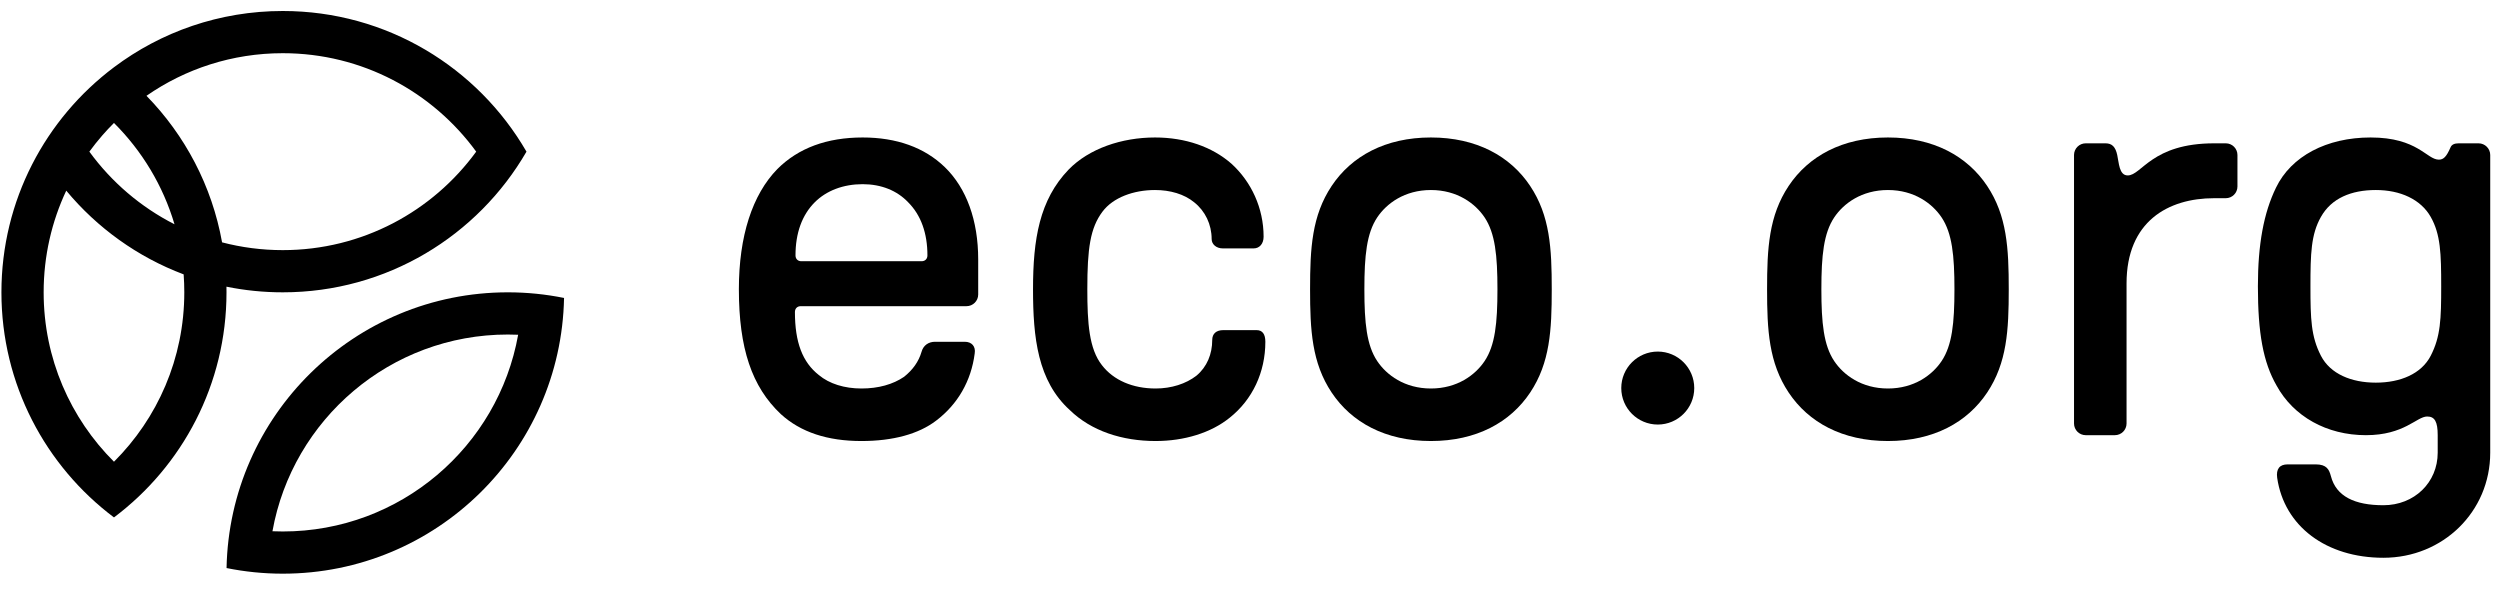
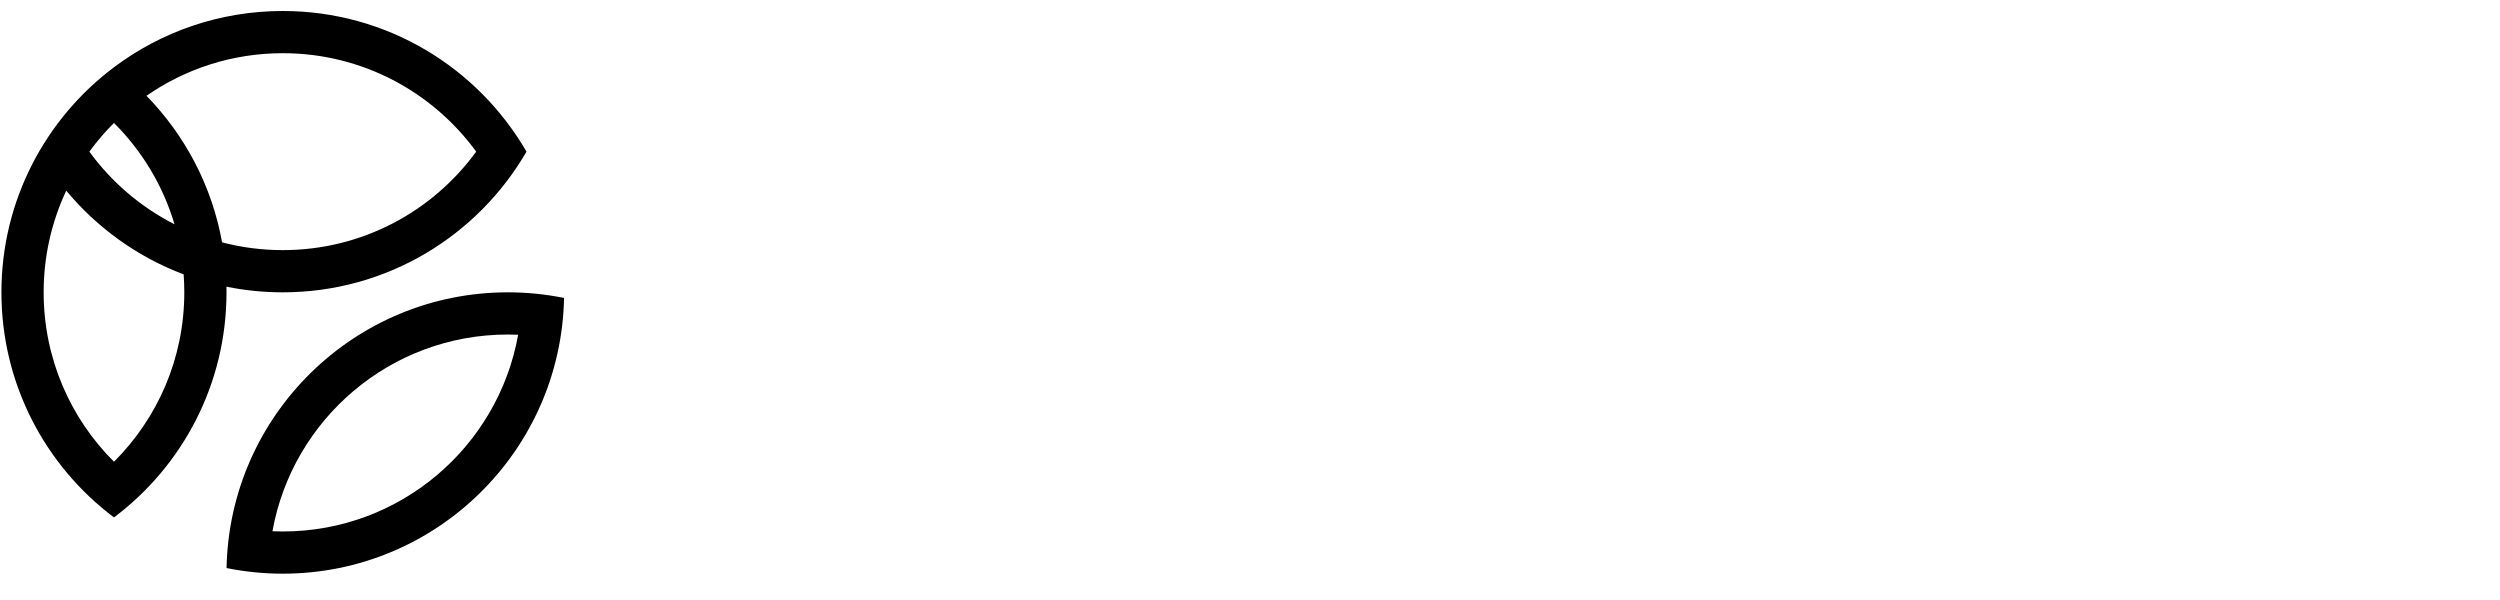
<svg xmlns="http://www.w3.org/2000/svg" viewBox="0 0 100 24" fill="none">
  <path fill-rule="evenodd" clip-rule="evenodd" d="M11.311 11.693C10.539 11.693 9.786 11.616 9.058 11.467C9.06 11.543 9.06 11.618 9.06 11.693C9.06 15.375 7.292 18.644 4.559 20.697C1.826 18.644 0.057 15.375 0.057 11.693C0.057 8.011 1.826 4.743 4.559 2.69C6.44 1.277 8.778 0.44 11.311 0.44C15.476 0.44 19.113 2.703 21.059 6.066C19.113 9.43 15.476 11.693 11.311 11.693ZM3.574 6.066C4.462 7.284 5.628 8.283 6.98 8.971C6.52 7.419 5.677 6.032 4.559 4.918C4.398 5.078 4.243 5.243 4.094 5.414C3.912 5.624 3.738 5.841 3.574 6.066ZM2.65 7.626C3.887 9.115 5.501 10.28 7.346 10.975C7.363 11.212 7.372 11.451 7.372 11.693C7.372 14.34 6.299 16.735 4.559 18.469C2.819 16.735 1.746 14.34 1.746 11.693C1.746 10.239 2.07 8.86 2.65 7.626ZM5.859 3.832C7.398 5.408 8.478 7.434 8.883 9.694C9.659 9.897 10.472 10.005 11.311 10.005C14.489 10.005 17.306 8.456 19.048 6.066C17.306 3.677 14.489 2.128 11.311 2.128C9.286 2.128 7.407 2.757 5.859 3.832Z" fill="black" />
  <path fill-rule="evenodd" clip-rule="evenodd" d="M20.314 11.693C21.084 11.693 21.836 11.771 22.562 11.918C22.443 18.029 17.451 22.947 11.311 22.947C10.541 22.947 9.789 22.869 9.062 22.722C9.182 16.61 14.174 11.693 20.314 11.693ZM11.311 21.259C11.173 21.259 11.035 21.256 10.898 21.25C11.699 16.777 15.61 13.381 20.314 13.381C20.452 13.381 20.59 13.384 20.726 13.39C19.926 17.863 16.015 21.259 11.311 21.259Z" fill="black" />
-   <path d="M34.458 17.641C35.719 17.641 36.747 17.361 37.447 16.824C38.311 16.17 38.848 15.236 38.988 14.139C39.035 13.858 38.871 13.671 38.591 13.671H37.4C37.144 13.671 36.934 13.812 36.863 14.069C36.747 14.466 36.513 14.792 36.163 15.072C35.719 15.376 35.136 15.54 34.458 15.54C33.781 15.54 33.174 15.353 32.754 15.002C32.1 14.489 31.797 13.695 31.797 12.481C31.797 12.341 31.89 12.247 32.03 12.247H38.661C38.918 12.247 39.128 12.037 39.128 11.78V10.379C39.128 8.815 38.661 7.531 37.797 6.69C36.98 5.896 35.859 5.499 34.505 5.499C33.081 5.499 31.937 5.919 31.096 6.76C30.092 7.787 29.555 9.445 29.555 11.57C29.555 13.928 30.069 15.47 31.236 16.567C32.03 17.291 33.104 17.641 34.458 17.641ZM32.053 10.449C31.913 10.449 31.82 10.356 31.82 10.216C31.82 9.329 32.077 8.605 32.59 8.091C33.057 7.624 33.734 7.367 34.505 7.367C35.252 7.367 35.883 7.624 36.326 8.091C36.84 8.605 37.097 9.329 37.097 10.216C37.097 10.356 37.004 10.449 36.863 10.449H32.053Z" fill="black" />
-   <path d="M46.224 17.641C47.369 17.641 48.443 17.314 49.19 16.707C50.101 15.983 50.614 14.886 50.614 13.671C50.614 13.368 50.498 13.205 50.264 13.205H48.933C48.653 13.205 48.489 13.345 48.489 13.601C48.489 14.162 48.279 14.676 47.859 15.026C47.439 15.353 46.855 15.54 46.224 15.54C45.314 15.54 44.543 15.213 44.076 14.606C43.563 13.952 43.493 12.924 43.493 11.57C43.493 9.936 43.609 9.118 44.1 8.465C44.52 7.904 45.337 7.601 46.201 7.601C46.808 7.601 47.369 7.764 47.766 8.091C48.209 8.441 48.466 8.978 48.466 9.562C48.466 9.772 48.653 9.936 48.91 9.936H50.147C50.381 9.936 50.544 9.749 50.544 9.469C50.544 8.324 50.054 7.274 49.26 6.55C48.489 5.873 47.415 5.499 46.201 5.499C44.87 5.499 43.563 5.943 42.745 6.783C41.578 7.998 41.321 9.562 41.321 11.57C41.321 13.508 41.508 15.236 42.792 16.403C43.656 17.244 44.894 17.641 46.224 17.641Z" fill="black" />
-   <path d="M57.236 17.641C59.058 17.641 60.412 16.894 61.206 15.703C62 14.512 62.07 13.205 62.07 11.57C62.07 9.936 62 8.628 61.206 7.437C60.412 6.246 59.058 5.499 57.236 5.499C55.415 5.499 54.061 6.246 53.267 7.437C52.473 8.628 52.403 9.936 52.403 11.57C52.403 13.205 52.473 14.512 53.267 15.703C54.061 16.894 55.415 17.641 57.236 17.641ZM57.236 15.54C56.186 15.54 55.462 15.002 55.088 14.442C54.668 13.812 54.575 12.924 54.575 11.57C54.575 10.216 54.668 9.329 55.088 8.698C55.462 8.138 56.186 7.601 57.236 7.601C58.287 7.601 59.011 8.138 59.385 8.698C59.805 9.329 59.898 10.216 59.898 11.57C59.898 12.924 59.805 13.812 59.385 14.442C59.011 15.002 58.287 15.54 57.236 15.54Z" fill="black" />
-   <path d="M75.517 17.641C77.338 17.641 78.692 16.894 79.486 15.703C80.28 14.512 80.35 13.205 80.35 11.57C80.35 9.936 80.28 8.628 79.486 7.437C78.692 6.246 77.338 5.499 75.517 5.499C73.695 5.499 72.341 6.246 71.547 7.437C70.753 8.628 70.683 9.936 70.683 11.57C70.683 13.205 70.753 14.512 71.547 15.703C72.341 16.894 73.695 17.641 75.517 17.641ZM75.517 15.54C74.466 15.54 73.742 15.002 73.368 14.442C72.948 13.812 72.855 12.924 72.855 11.57C72.855 10.216 72.948 9.329 73.368 8.698C73.742 8.138 74.466 7.601 75.517 7.601C76.567 7.601 77.291 8.138 77.665 8.698C78.085 9.329 78.178 10.216 78.178 11.57C78.178 12.924 78.085 13.812 77.665 14.442C77.291 15.002 76.567 15.54 75.517 15.54Z" fill="black" />
-   <path d="M84.595 17.407C84.853 17.407 85.062 17.197 85.062 16.941V11.337C85.062 8.862 86.721 7.928 88.565 7.928H89.032C89.289 7.928 89.498 7.717 89.498 7.461V6.2C89.498 5.943 89.289 5.733 89.032 5.733H88.565C86.066 5.733 85.67 7.017 85.109 7.017C84.759 7.017 84.759 6.503 84.689 6.2C84.619 5.873 84.479 5.733 84.221 5.733H83.428C83.171 5.733 82.961 5.943 82.961 6.2V16.941C82.961 17.197 83.171 17.407 83.428 17.407H84.595Z" fill="black" />
-   <path d="M97.508 18.108C97.508 19.299 96.574 20.209 95.336 20.209C94.192 20.209 93.445 19.859 93.235 19.042C93.165 18.785 93.071 18.575 92.628 18.575H91.507C91.18 18.575 91.04 18.762 91.087 19.112C91.367 21.05 93.048 22.311 95.336 22.311C97.718 22.311 99.609 20.466 99.609 18.108V6.2C99.609 5.943 99.399 5.733 99.143 5.733H98.348C98.185 5.733 98.068 5.779 98.021 5.896C97.858 6.27 97.741 6.386 97.555 6.386C97.064 6.386 96.714 5.499 94.823 5.499C93.071 5.499 91.647 6.246 91.04 7.507C90.55 8.511 90.316 9.772 90.316 11.453C90.316 13.321 90.526 14.489 91.063 15.423C91.74 16.66 93.071 17.407 94.636 17.407C96.177 17.407 96.667 16.66 97.088 16.66C97.391 16.66 97.508 16.87 97.508 17.407V18.108ZM95.033 7.601C96.013 7.601 96.83 7.974 97.228 8.675C97.625 9.375 97.648 10.146 97.648 11.453C97.648 12.761 97.625 13.461 97.228 14.232C96.854 14.956 96.013 15.306 95.033 15.306C94.052 15.306 93.212 14.956 92.838 14.232C92.441 13.461 92.418 12.761 92.418 11.453C92.418 10.146 92.441 9.375 92.838 8.675C93.258 7.928 94.052 7.601 95.033 7.601Z" fill="black" />
-   <path d="M66.311 16.982C67.117 16.982 67.77 16.329 67.77 15.523C67.77 14.717 67.117 14.063 66.311 14.063C65.505 14.063 64.851 14.717 64.851 15.523C64.851 16.329 65.505 16.982 66.311 16.982Z" fill="black" />
</svg>
